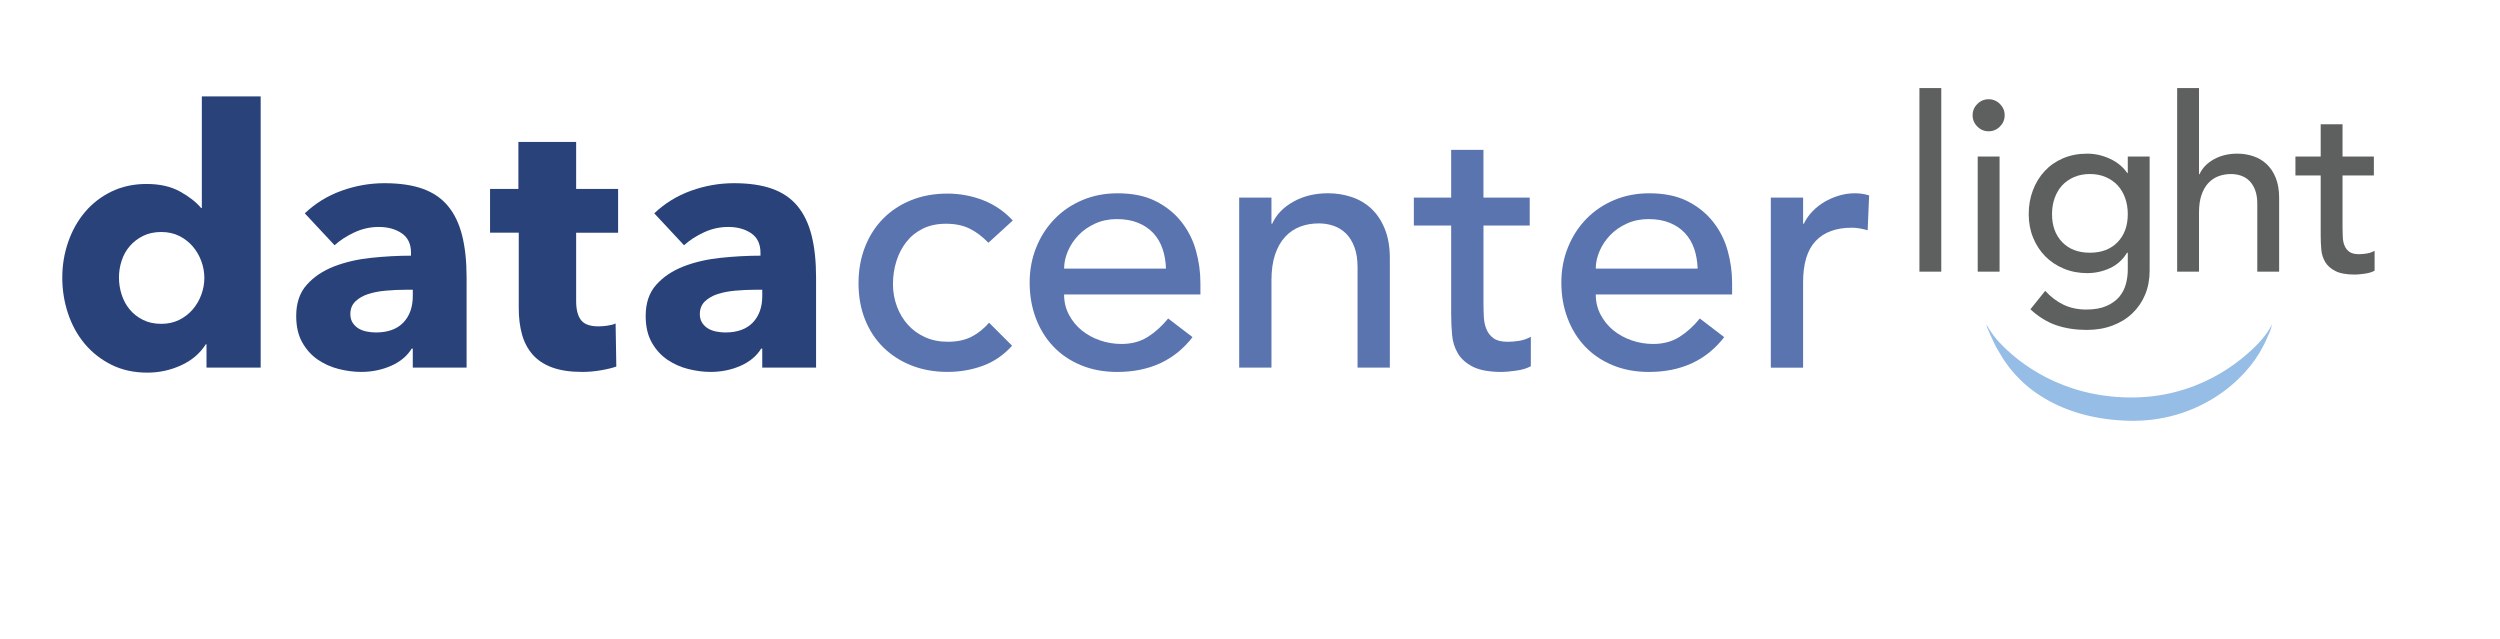
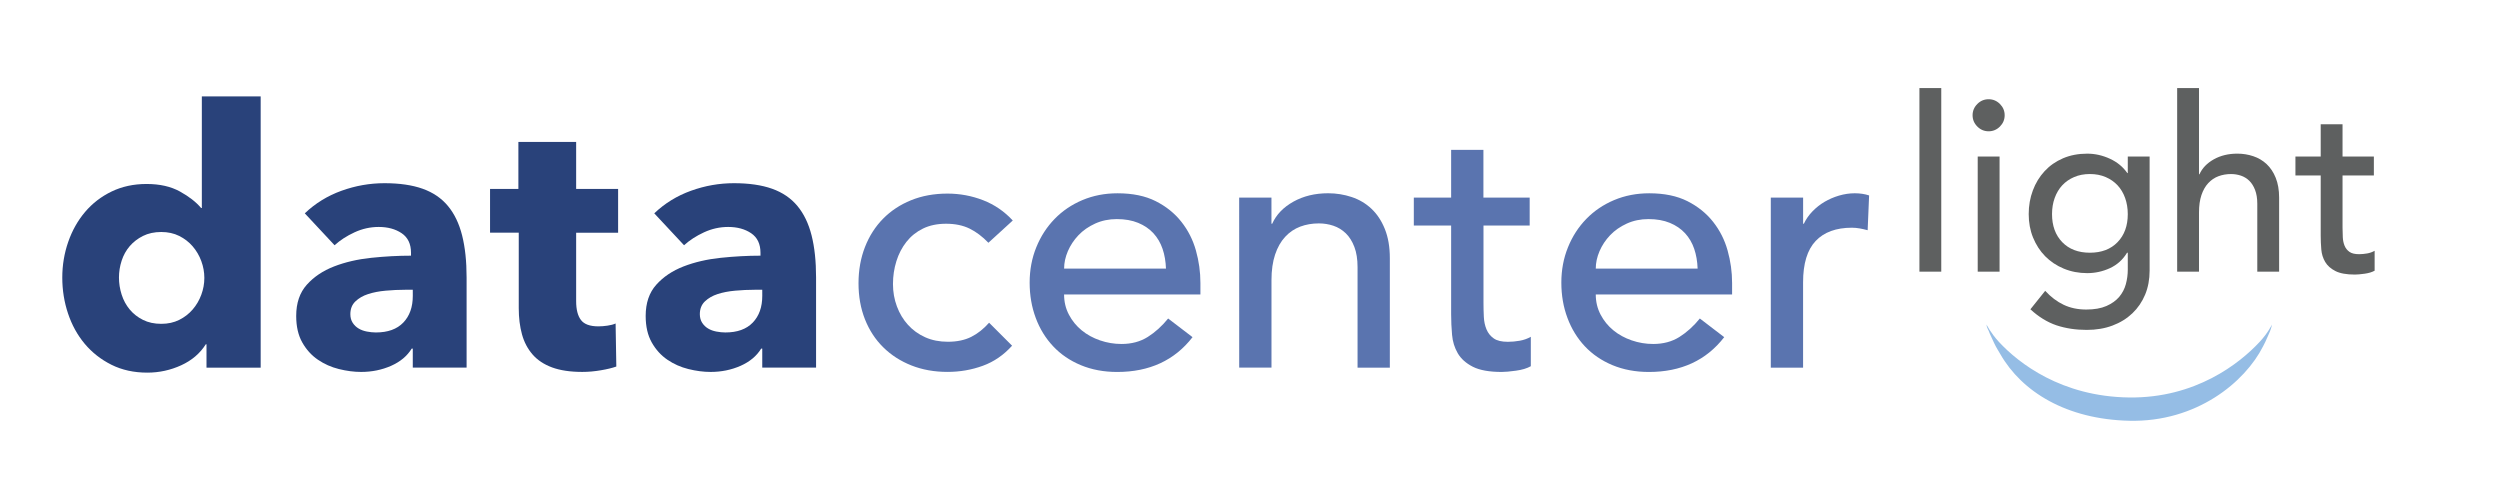
- <svg xmlns="http://www.w3.org/2000/svg" version="1.1" id="Layer_1" x="0px" y="0px" width="156.5px" height="40px" viewBox="0 0 156.5 40" enable-background="new 0 0 156.5 40" xml:space="preserve">
+ <svg xmlns="http://www.w3.org/2000/svg" version="1.1" id="Layer_1" x="0px" y="0px" width="156.5px" height="30.5px" viewBox="0 0 156.5 30.5" enable-background="new 0 0 156.5 30.5" xml:space="preserve">
  <g display="none">
    <g display="inline">
-       <path fill="#231916" d="M32.599,25.896c0-0.429,0.15-0.845,0.453-1.25c0.303-0.408,0.734-0.773,1.296-1.097v-0.092    c-0.294-0.16-0.554-0.388-0.777-0.674c-0.22-0.289-0.332-0.662-0.332-1.119c0-0.354,0.115-0.712,0.345-1.076    c0.227-0.36,0.55-0.683,0.964-0.962v-0.09c-0.386-0.28-0.711-0.654-0.978-1.12c-0.263-0.464-0.397-1.021-0.397-1.67    c0-0.606,0.118-1.149,0.354-1.63c0.236-0.48,0.555-0.889,0.954-1.229c0.398-0.34,0.86-0.598,1.385-0.775    c0.523-0.178,1.081-0.266,1.672-0.266c0.605,0,1.152,0.088,1.64,0.266h4.452v1.662h-2.702c0.222,0.237,0.42,0.528,0.598,0.875    c0.178,0.348,0.267,0.735,0.267,1.165c0,0.59-0.111,1.117-0.332,1.572c-0.222,0.459-0.525,0.846-0.91,1.163    c-0.384,0.318-0.834,0.558-1.351,0.72c-0.517,0.162-1.071,0.246-1.663,0.246c-0.265,0-0.55-0.031-0.854-0.091    c-0.302-0.058-0.601-0.147-0.896-0.267c-0.503,0.326-0.753,0.701-0.753,1.131c0,0.398,0.185,0.686,0.553,0.865    c0.369,0.176,0.901,0.266,1.596,0.266h2.303c1.42,0,2.47,0.203,3.159,0.607c0.687,0.406,1.029,1.076,1.029,2.006    c0,0.518-0.145,1.004-0.431,1.461c-0.29,0.459-0.699,0.861-1.23,1.209c-0.531,0.348-1.174,0.621-1.929,0.82    c-0.751,0.199-1.594,0.299-2.525,0.299c-1.537,0-2.747-0.25-3.633-0.744C33.042,27.586,32.599,26.857,32.599,25.896z     M34.458,25.633c0,0.516,0.285,0.932,0.854,1.25s1.393,0.477,2.47,0.477c0.577,0,1.097-0.055,1.562-0.166    c0.465-0.11,0.864-0.258,1.197-0.442s0.585-0.396,0.764-0.631c0.177-0.234,0.266-0.486,0.266-0.754    c0-0.474-0.196-0.785-0.587-0.941c-0.392-0.153-0.979-0.231-1.762-0.231h-1.905c-0.34,0-0.641-0.012-0.907-0.033    c-0.268-0.021-0.519-0.07-0.754-0.145c-0.444,0.25-0.753,0.51-0.932,0.776C34.549,25.057,34.458,25.334,34.458,25.633z     M37.539,19.095c0.621,0,1.152-0.206,1.597-0.62c0.442-0.414,0.665-0.989,0.665-1.727c0-0.71-0.223-1.279-0.665-1.707    c-0.445-0.428-0.976-0.643-1.597-0.643s-1.152,0.215-1.595,0.643c-0.442,0.428-0.665,0.997-0.665,1.707    c0,0.738,0.223,1.313,0.665,1.727C36.386,18.889,36.918,19.095,37.539,19.095z" />
+       <path fill="#231916" d="M32.599,25.896c0-0.43,0.15-0.846,0.453-1.25c0.303-0.408,0.734-0.773,1.296-1.098v-0.092    c-0.294-0.16-0.554-0.389-0.777-0.674c-0.22-0.289-0.332-0.662-0.332-1.119c0-0.354,0.115-0.712,0.345-1.076    c0.227-0.36,0.55-0.683,0.964-0.962v-0.09c-0.386-0.28-0.711-0.654-0.978-1.12c-0.263-0.464-0.397-1.021-0.397-1.67    c0-0.606,0.118-1.149,0.354-1.63c0.236-0.48,0.555-0.889,0.954-1.229c0.398-0.34,0.86-0.598,1.385-0.775    c0.523-0.178,1.081-0.266,1.672-0.266c0.605,0,1.152,0.088,1.64,0.266h4.452v1.662h-2.702c0.222,0.237,0.42,0.528,0.598,0.875    c0.178,0.348,0.267,0.735,0.267,1.165c0,0.59-0.111,1.117-0.332,1.572c-0.222,0.459-0.525,0.846-0.91,1.163    c-0.384,0.318-0.834,0.558-1.351,0.72c-0.517,0.162-1.071,0.247-1.663,0.247c-0.265,0-0.55-0.032-0.854-0.092    c-0.302-0.058-0.601-0.147-0.896-0.267c-0.503,0.326-0.753,0.7-0.753,1.131c0,0.397,0.185,0.687,0.553,0.864    c0.369,0.177,0.901,0.267,1.596,0.267h2.303c1.42,0,2.47,0.203,3.159,0.606c0.687,0.406,1.029,1.076,1.029,2.007    c0,0.518-0.145,1.004-0.431,1.461c-0.29,0.459-0.699,0.86-1.23,1.209c-0.531,0.348-1.174,0.621-1.929,0.819    c-0.751,0.199-1.594,0.299-2.525,0.299c-1.537,0-2.747-0.25-3.633-0.743C33.042,27.586,32.599,26.857,32.599,25.896z     M34.458,25.633c0,0.516,0.285,0.932,0.854,1.25s1.393,0.477,2.47,0.477c0.577,0,1.097-0.055,1.562-0.166    c0.465-0.109,0.864-0.258,1.197-0.441s0.585-0.396,0.764-0.631c0.177-0.234,0.266-0.486,0.266-0.754    c0-0.475-0.196-0.785-0.587-0.941c-0.392-0.152-0.979-0.23-1.762-0.23h-1.905c-0.34,0-0.641-0.012-0.907-0.033    c-0.268-0.021-0.519-0.07-0.754-0.145c-0.444,0.25-0.753,0.51-0.932,0.775C34.549,25.057,34.458,25.334,34.458,25.633z     M37.539,19.095c0.621,0,1.152-0.206,1.597-0.62c0.442-0.414,0.665-0.989,0.665-1.727c0-0.71-0.223-1.279-0.665-1.707    c-0.445-0.428-0.976-0.643-1.597-0.643s-1.152,0.215-1.595,0.643c-0.442,0.428-0.665,0.997-0.665,1.707    c0,0.738,0.223,1.313,0.665,1.727C36.386,18.889,36.918,19.095,37.539,19.095z" />
    </g>
-     <path display="inline" fill="#231916" d="M15.983,24.24h-1.857l-0.183-1.854h-0.092c-0.551,0.642-1.151,1.154-1.8,1.548   c-0.649,0.387-1.401,0.582-2.258,0.582c-1.329,0-2.3-0.384-2.91-1.156c-0.612-0.771-0.917-1.898-0.917-3.381V14.35L3,14.293   l5.258-2.023l-0.023,1.529v5.882c0,0.994,0.176,1.724,0.528,2.189c0.351,0.467,0.954,0.7,1.811,0.7   c0.581,0,1.111-0.143,1.593-0.426c0.48-0.283,0.998-0.762,1.547-1.433v-7.678h2.269V24.24z" />
+     <path display="inline" fill="#231916" d="M15.983,24.24h-1.857l-0.183-1.854h-0.092c-0.551,0.642-1.151,1.154-1.8,1.548   c-0.649,0.387-1.401,0.582-2.258,0.582c-1.329,0-2.3-0.384-2.91-1.156c-0.612-0.771-0.917-1.897-0.917-3.38V14.35L3,14.293   l5.258-2.023l-0.023,1.529v5.882c0,0.994,0.176,1.724,0.528,2.189c0.351,0.467,0.954,0.7,1.811,0.7   c0.581,0,1.111-0.144,1.593-0.426c0.48-0.283,0.998-0.763,1.547-1.434v-7.678h2.269V24.24z" />
    <path display="inline" fill="#231916" d="M19.742,13.033h1.856l0.184,1.812h0.091c0.565-0.582,1.176-1.075,1.834-1.479   c0.655-0.405,1.42-0.607,2.292-0.607c1.313,0,2.278,0.39,2.888,1.168c0.611,0.778,0.917,1.903,0.917,3.37v6.942h-2.271v-6.646   c0-0.976-0.174-1.7-0.525-2.165c-0.352-0.467-0.955-0.701-1.811-0.701c-0.597,0-1.131,0.151-1.605,0.447   c-0.473,0.299-1.002,0.744-1.582,1.343v7.721h-2.268V13.033z" />
-     <path display="inline" fill="#231916" d="M55.129,18.65c0-0.917,0.162-1.74,0.482-2.465c0.321-0.725,0.748-1.345,1.284-1.856   c0.533-0.511,1.146-0.902,1.834-1.17c0.687-0.267,1.398-0.4,2.13-0.4c0.826,0,1.555,0.13,2.19,0.39   c0.633,0.26,1.172,0.621,1.615,1.086c0.443,0.468,0.779,1.025,1.01,1.676c0.229,0.648,0.344,1.362,0.344,2.142   c0,0.229-0.012,0.447-0.035,0.652c-0.022,0.208-0.049,0.38-0.08,0.516h-8.436c0.077,1.1,0.485,1.96,1.229,2.58   c0.739,0.619,1.675,0.928,2.807,0.928c0.611,0,1.18-0.084,1.708-0.252c0.527-0.166,1.042-0.403,1.546-0.709l0.802,1.443   c-0.578,0.367-1.23,0.676-1.959,0.928c-0.726,0.252-1.525,0.377-2.396,0.377c-0.842,0-1.631-0.131-2.371-0.399   c-0.742-0.267-1.387-0.65-1.938-1.156c-0.551-0.504-0.982-1.119-1.296-1.846C55.286,20.386,55.129,19.566,55.129,18.65z    M63.909,17.665c0-1.01-0.263-1.781-0.779-2.317c-0.521-0.534-1.262-0.8-2.225-0.8c-0.84,0-1.587,0.266-2.245,0.8   c-0.658,0.536-1.062,1.307-1.214,2.317H63.909z" />
-     <path display="inline" fill="#231916" d="M73.475,12.679l0.008,11.793h-2.27v-8.611h-4.256L73.475,12.679z M72.152,10.368   c-0.488,0-0.894-0.146-1.215-0.435c-0.32-0.291-0.48-0.681-0.48-1.17c0-0.489,0.16-0.882,0.48-1.18   c0.321-0.298,0.727-0.446,1.215-0.446s0.896,0.148,1.215,0.446c0.32,0.298,0.482,0.691,0.482,1.18c0,0.489-0.162,0.879-0.482,1.17   C73.049,10.221,72.641,10.368,72.152,10.368z" />
-     <path display="inline" fill="#231916" d="M76.629,18.878c0-0.932,0.168-1.766,0.504-2.497c0.336-0.735,0.795-1.353,1.375-1.859   c0.582-0.503,1.25-0.884,2.008-1.145c0.756-0.26,1.562-0.389,2.416-0.389c0.918,0,1.719,0.156,2.406,0.469   c0.689,0.312,1.262,0.693,1.721,1.135l-1.1,1.443c-0.443-0.367-0.904-0.653-1.379-0.86c-0.471-0.206-0.984-0.309-1.535-0.309   c-0.594,0-1.143,0.095-1.65,0.287c-0.502,0.19-0.936,0.462-1.293,0.813c-0.358,0.352-0.639,0.776-0.838,1.272   c-0.197,0.495-0.297,1.042-0.297,1.638c0,0.595,0.096,1.144,0.287,1.64c0.189,0.496,0.465,0.92,0.824,1.273   c0.359,0.35,0.785,0.623,1.273,0.812c0.487,0.188,1.028,0.284,1.627,0.284c0.686,0,1.307-0.129,1.856-0.387   c0.549-0.263,1.043-0.574,1.488-0.94l0.965,1.467c-0.644,0.551-1.347,0.975-2.111,1.272c-0.764,0.298-1.559,0.445-2.383,0.445   c-0.871,0-1.687-0.129-2.44-0.39c-0.756-0.26-1.41-0.643-1.961-1.146c-0.55-0.506-0.98-1.121-1.293-1.847   C76.785,20.641,76.629,19.811,76.629,18.878z" />
-     <path display="inline" fill="#231916" d="M87.4,8.285l4.752-2.356v6.601l-0.139,2.521c0.565-0.58,1.178-1.07,1.836-1.467   c0.655-0.396,1.42-0.595,2.293-0.595c1.312,0,2.274,0.389,2.885,1.168c0.611,0.78,0.918,1.903,0.918,3.371v6.945h-2.271v-6.648   c0-0.978-0.176-1.7-0.526-2.165c-0.353-0.466-0.953-0.7-1.812-0.7c-0.596,0-1.131,0.149-1.604,0.448   c-0.475,0.298-1.002,0.745-1.582,1.342v7.726h-2.27L89.836,8.189L87.4,8.285z" />
+     <path display="inline" fill="#231916" d="M55.129,18.65c0-0.917,0.162-1.74,0.482-2.465c0.321-0.725,0.748-1.345,1.284-1.856   c0.533-0.511,1.146-0.902,1.834-1.17c0.687-0.267,1.398-0.4,2.13-0.4c0.826,0,1.555,0.13,2.19,0.39   c0.633,0.26,1.172,0.621,1.615,1.086c0.443,0.468,0.779,1.025,1.01,1.676c0.229,0.648,0.344,1.362,0.344,2.142   c0,0.229-0.012,0.447-0.035,0.652c-0.022,0.208-0.049,0.38-0.08,0.516h-8.436c0.077,1.1,0.485,1.96,1.229,2.58   c0.739,0.619,1.675,0.928,2.807,0.928c0.611,0,1.18-0.084,1.708-0.252c0.527-0.166,1.042-0.402,1.546-0.709l0.802,1.443   c-0.578,0.367-1.23,0.676-1.959,0.928c-0.726,0.252-1.525,0.377-2.396,0.377c-0.842,0-1.631-0.131-2.371-0.398   c-0.742-0.268-1.387-0.65-1.938-1.156c-0.551-0.504-0.982-1.119-1.296-1.846C55.286,20.386,55.129,19.566,55.129,18.65z    M63.909,17.665c0-1.01-0.263-1.781-0.779-2.317c-0.521-0.534-1.262-0.8-2.225-0.8c-0.84,0-1.587,0.266-2.245,0.8   c-0.658,0.536-1.062,1.307-1.214,2.317H63.909z" />
+     <path display="inline" fill="#231916" d="M73.475,12.679l0.008,11.793h-2.27v-8.612h-4.256L73.475,12.679z M72.152,10.368   c-0.488,0-0.894-0.146-1.215-0.435c-0.32-0.291-0.48-0.681-0.48-1.17c0-0.489,0.16-0.882,0.48-1.18   c0.321-0.298,0.727-0.446,1.215-0.446c0.488,0,0.896,0.148,1.215,0.446c0.32,0.298,0.482,0.691,0.482,1.18   c0,0.489-0.162,0.879-0.482,1.17C73.049,10.221,72.641,10.368,72.152,10.368z" />
+     <path display="inline" fill="#231916" d="M76.629,18.878c0-0.932,0.168-1.766,0.504-2.497c0.336-0.735,0.795-1.353,1.375-1.859   c0.582-0.503,1.25-0.884,2.008-1.145c0.756-0.26,1.562-0.389,2.416-0.389c0.918,0,1.719,0.156,2.406,0.469   c0.689,0.312,1.262,0.693,1.721,1.135l-1.1,1.443c-0.443-0.367-0.904-0.653-1.379-0.86c-0.471-0.206-0.984-0.309-1.535-0.309   c-0.594,0-1.143,0.095-1.65,0.287c-0.502,0.19-0.936,0.462-1.293,0.813c-0.357,0.352-0.639,0.776-0.838,1.272   c-0.197,0.495-0.297,1.042-0.297,1.638c0,0.595,0.096,1.144,0.287,1.64c0.189,0.496,0.465,0.92,0.824,1.273   c0.359,0.35,0.785,0.623,1.273,0.812c0.486,0.188,1.027,0.283,1.627,0.283c0.686,0,1.307-0.129,1.855-0.387   c0.549-0.264,1.043-0.574,1.488-0.939l0.965,1.467c-0.645,0.551-1.348,0.975-2.111,1.271c-0.764,0.298-1.559,0.445-2.383,0.445   c-0.871,0-1.688-0.129-2.439-0.391c-0.756-0.26-1.41-0.643-1.961-1.146c-0.55-0.506-0.98-1.121-1.293-1.847   C76.785,20.641,76.629,19.811,76.629,18.878z" />
+     <path display="inline" fill="#231916" d="M87.4,8.285l4.752-2.356v6.601l-0.139,2.521c0.564-0.58,1.178-1.07,1.836-1.467   c0.654-0.396,1.42-0.595,2.293-0.595c1.312,0,2.273,0.389,2.885,1.168c0.611,0.78,0.918,1.903,0.918,3.371v6.945h-2.271v-6.647   c0-0.978-0.176-1.7-0.525-2.165c-0.354-0.466-0.953-0.7-1.812-0.7c-0.596,0-1.131,0.149-1.604,0.448   c-0.476,0.298-1.002,0.745-1.582,1.342v7.727H89.88L89.836,8.189L87.4,8.285z" />
    <g display="inline">
      <polygon fill="#010000" points="100.371,3.218 99.607,4.815 109.109,4.855 109.873,3.228   " />
      <polygon fill="#010000" points="99.619,6.703 98.83,8.378 108.346,8.397 109.109,6.74   " />
      <polygon fill="#010000" points="101.475,10.278 105.832,1 107.512,1.024 103.203,10.281   " />
    </g>
    <g display="inline">
-       <path fill="#231916" d="M49.446,20.596c0,0.754,0.188,1.297,0.566,1.631c0.376,0.33,0.866,0.498,1.472,0.498    c0.295,0,0.599-0.037,0.909-0.111s0.658-0.193,1.042-0.355l0.532,1.643c-0.252,0.086-0.492,0.166-0.721,0.242    c-0.231,0.074-0.461,0.135-0.698,0.187c-0.237,0.055-0.483,0.098-0.741,0.135c-0.26,0.035-0.543,0.058-0.853,0.058    c-1.212,0-2.131-0.349-2.76-1.043c-0.627-0.693-0.941-1.697-0.941-3.014V5.711h-3.544l5.737-4.043" />
+       <path fill="#231916" d="M49.446,20.596c0,0.754,0.188,1.297,0.566,1.631c0.376,0.33,0.866,0.498,1.472,0.498    c0.295,0,0.599-0.037,0.909-0.11c0.31-0.074,0.658-0.193,1.042-0.355l0.532,1.644c-0.252,0.086-0.492,0.166-0.721,0.242    c-0.231,0.073-0.461,0.135-0.698,0.187c-0.237,0.055-0.483,0.099-0.741,0.135c-0.26,0.035-0.543,0.058-0.853,0.058    c-1.212,0-2.131-0.349-2.76-1.043c-0.627-0.692-0.941-1.696-0.941-3.014V5.711h-3.544l5.737-4.043" />
    </g>
  </g>
-   <path fill="#29427A" d="M12.927,23.013v-1.46h-0.045c-0.359,0.569-0.873,1.007-1.539,1.313s-1.374,0.461-2.122,0.461  c-0.839,0-1.587-0.165-2.246-0.494c-0.659-0.329-1.216-0.768-1.673-1.313c-0.457-0.547-0.805-1.18-1.044-1.898  c-0.24-0.718-0.359-1.467-0.359-2.245s0.124-1.523,0.371-2.234s0.599-1.337,1.055-1.875c0.457-0.539,1.011-0.966,1.662-1.28  c0.651-0.314,1.381-0.472,2.189-0.472c0.823,0,1.52,0.157,2.089,0.472c0.568,0.314,1.011,0.659,1.325,1.033h0.045V6.035h3.683  v16.978H12.927z M12.792,17.398c0-0.359-0.064-0.711-0.191-1.056c-0.128-0.345-0.307-0.651-0.54-0.921  c-0.232-0.27-0.513-0.486-0.842-0.651c-0.329-0.164-0.704-0.247-1.123-0.247c-0.434,0-0.816,0.083-1.145,0.247  c-0.33,0.165-0.606,0.379-0.831,0.64c-0.225,0.263-0.393,0.565-0.505,0.91s-0.168,0.696-0.168,1.056  c0,0.358,0.056,0.715,0.168,1.066s0.281,0.663,0.505,0.932c0.225,0.27,0.501,0.487,0.831,0.651c0.329,0.165,0.711,0.247,1.145,0.247  c0.419,0,0.793-0.082,1.123-0.247c0.33-0.164,0.61-0.382,0.842-0.651c0.232-0.269,0.412-0.575,0.54-0.921  C12.728,18.109,12.792,17.758,12.792,17.398z" />
-   <path fill="#29427A" d="M19.08,13.355c0.659-0.628,1.426-1.1,2.302-1.415s1.771-0.472,2.684-0.472c0.944,0,1.741,0.116,2.392,0.348  c0.651,0.232,1.179,0.591,1.583,1.078c0.404,0.486,0.7,1.101,0.887,1.842c0.187,0.74,0.281,1.62,0.281,2.639v5.637H25.84v-1.19  h-0.067c-0.285,0.464-0.715,0.823-1.291,1.078c-0.577,0.254-1.202,0.382-1.875,0.382c-0.449,0-0.913-0.061-1.393-0.18  c-0.479-0.12-0.917-0.314-1.313-0.584c-0.397-0.27-0.723-0.629-0.977-1.078c-0.255-0.449-0.382-1.003-0.382-1.662  c0-0.809,0.221-1.459,0.663-1.953s1.011-0.876,1.707-1.146c0.696-0.27,1.471-0.449,2.324-0.539s1.685-0.135,2.493-0.135v-0.18  c0-0.554-0.195-0.962-0.584-1.225c-0.389-0.262-0.868-0.393-1.437-0.393c-0.524,0-1.03,0.112-1.516,0.337  c-0.487,0.225-0.902,0.494-1.247,0.809L19.08,13.355z M25.84,18.139h-0.472c-0.404,0-0.812,0.02-1.224,0.057  c-0.412,0.037-0.779,0.108-1.101,0.213c-0.322,0.105-0.588,0.259-0.797,0.461c-0.21,0.202-0.314,0.468-0.314,0.797  c0,0.21,0.049,0.39,0.146,0.539c0.097,0.15,0.221,0.27,0.371,0.359c0.149,0.09,0.322,0.153,0.517,0.191  c0.194,0.037,0.382,0.056,0.562,0.056c0.749,0,1.321-0.205,1.718-0.617c0.396-0.412,0.595-0.97,0.595-1.673V18.139z" />
-   <path fill="#29427A" d="M36.067,14.568v4.283c0,0.526,0.101,0.921,0.303,1.184c0.202,0.264,0.565,0.395,1.089,0.395  c0.18,0,0.371-0.015,0.573-0.045c0.202-0.029,0.371-0.074,0.505-0.135l0.045,2.695c-0.255,0.09-0.577,0.169-0.966,0.235  c-0.389,0.067-0.779,0.102-1.168,0.102c-0.749,0-1.377-0.094-1.886-0.281c-0.509-0.188-0.917-0.458-1.224-0.811  c-0.307-0.354-0.528-0.773-0.662-1.261c-0.135-0.488-0.202-1.032-0.202-1.633v-4.729h-1.797v-2.74h1.774V8.887h3.616v2.942h2.627  v2.74H36.067z" />
-   <path fill="#29427A" d="M40.957,13.355c0.659-0.628,1.426-1.1,2.302-1.415s1.771-0.472,2.684-0.472c0.943,0,1.741,0.116,2.392,0.348  c0.651,0.232,1.179,0.591,1.583,1.078c0.404,0.486,0.7,1.101,0.887,1.842c0.188,0.74,0.281,1.62,0.281,2.639v5.637h-3.369v-1.19  h-0.067c-0.285,0.464-0.715,0.823-1.291,1.078c-0.577,0.254-1.202,0.382-1.875,0.382c-0.449,0-0.913-0.061-1.392-0.18  c-0.479-0.12-0.917-0.314-1.314-0.584c-0.397-0.27-0.723-0.629-0.977-1.078s-0.382-1.003-0.382-1.662  c0-0.809,0.221-1.459,0.663-1.953s1.011-0.876,1.707-1.146s1.471-0.449,2.324-0.539s1.685-0.135,2.493-0.135v-0.18  c0-0.554-0.195-0.962-0.584-1.225c-0.389-0.262-0.868-0.393-1.437-0.393c-0.524,0-1.03,0.112-1.516,0.337s-0.902,0.494-1.247,0.809  L40.957,13.355z M47.717,18.139h-0.471c-0.404,0-0.812,0.02-1.224,0.057c-0.412,0.037-0.779,0.108-1.101,0.213  c-0.322,0.105-0.587,0.259-0.797,0.461c-0.209,0.202-0.314,0.468-0.314,0.797c0,0.21,0.049,0.39,0.146,0.539  c0.097,0.15,0.22,0.27,0.37,0.359c0.149,0.09,0.322,0.153,0.517,0.191c0.194,0.037,0.382,0.056,0.562,0.056  c0.749,0,1.321-0.205,1.718-0.617c0.396-0.412,0.595-0.97,0.595-1.673V18.139z" />
-   <path fill="#5A74AF" d="M61.874,15.197c-0.375-0.389-0.768-0.685-1.179-0.887c-0.412-0.202-0.902-0.304-1.471-0.304  c-0.554,0-1.037,0.102-1.449,0.304c-0.412,0.202-0.756,0.479-1.033,0.831s-0.487,0.756-0.629,1.212  c-0.142,0.457-0.213,0.933-0.213,1.427s0.082,0.962,0.247,1.403c0.165,0.441,0.396,0.827,0.696,1.156  c0.3,0.33,0.659,0.588,1.078,0.775c0.419,0.188,0.891,0.28,1.415,0.28c0.568,0,1.055-0.101,1.459-0.303s0.778-0.498,1.123-0.888  l1.438,1.438c-0.524,0.584-1.134,1.003-1.831,1.258c-0.696,0.254-1.434,0.382-2.212,0.382c-0.823,0-1.576-0.135-2.257-0.404  s-1.269-0.647-1.763-1.135c-0.494-0.485-0.876-1.07-1.146-1.751c-0.27-0.682-0.404-1.434-0.404-2.258  c0-0.822,0.135-1.579,0.404-2.268s0.647-1.28,1.134-1.774c0.486-0.494,1.07-0.879,1.751-1.156s1.441-0.416,2.279-0.416  c0.779,0,1.523,0.139,2.235,0.416c0.711,0.277,1.329,0.7,1.853,1.269L61.874,15.197z" />
-   <path fill="#5A74AF" d="M66.612,18.432c0,0.464,0.101,0.887,0.304,1.269c0.201,0.382,0.467,0.707,0.797,0.977  c0.329,0.27,0.711,0.479,1.145,0.629c0.435,0.15,0.884,0.225,1.348,0.225c0.629,0,1.176-0.146,1.64-0.438  c0.464-0.292,0.891-0.678,1.28-1.157l1.527,1.168c-1.123,1.452-2.695,2.179-4.717,2.179c-0.838,0-1.598-0.143-2.279-0.427  s-1.258-0.678-1.729-1.179c-0.473-0.502-0.836-1.093-1.09-1.774s-0.382-1.418-0.382-2.212s0.139-1.531,0.416-2.213  c0.276-0.681,0.658-1.271,1.146-1.773c0.486-0.501,1.066-0.895,1.74-1.18c0.674-0.284,1.406-0.426,2.201-0.426  c0.942,0,1.74,0.165,2.391,0.494c0.652,0.33,1.187,0.76,1.605,1.292c0.42,0.531,0.723,1.13,0.91,1.796  c0.188,0.667,0.281,1.345,0.281,2.033v0.719H66.612z M72.99,16.814c-0.016-0.449-0.086-0.861-0.213-1.235  c-0.128-0.374-0.318-0.7-0.573-0.978c-0.255-0.276-0.573-0.493-0.954-0.65c-0.383-0.157-0.828-0.236-1.337-0.236  c-0.493,0-0.946,0.094-1.358,0.281s-0.76,0.43-1.044,0.729s-0.505,0.633-0.663,0.999c-0.156,0.367-0.235,0.73-0.235,1.09H72.99z" />
-   <path fill="#5A74AF" d="M77.572,12.368h2.021v1.639h0.046c0.254-0.568,0.695-1.029,1.324-1.381s1.355-0.528,2.178-0.528  c0.51,0,1,0.079,1.472,0.236s0.883,0.4,1.235,0.73c0.352,0.329,0.633,0.752,0.842,1.269c0.209,0.516,0.314,1.126,0.314,1.83v6.85  h-2.021v-6.288c0-0.494-0.066-0.917-0.201-1.269c-0.135-0.353-0.314-0.637-0.539-0.854c-0.225-0.216-0.483-0.373-0.775-0.471  s-0.596-0.146-0.91-0.146c-0.418,0-0.808,0.067-1.167,0.202s-0.674,0.349-0.943,0.641c-0.27,0.291-0.479,0.662-0.629,1.111  s-0.225,0.98-0.225,1.595v5.479h-2.021V12.368z" />
-   <path fill="#5A74AF" d="M95.762,14.119h-2.896v4.829c0,0.299,0.008,0.595,0.022,0.887s0.071,0.554,0.169,0.786  c0.097,0.232,0.246,0.419,0.449,0.561c0.201,0.144,0.497,0.214,0.887,0.214c0.239,0,0.486-0.022,0.741-0.067  s0.486-0.127,0.696-0.247v1.842c-0.24,0.135-0.551,0.229-0.932,0.28c-0.383,0.053-0.678,0.079-0.888,0.079  c-0.778,0-1.382-0.109-1.808-0.325c-0.427-0.218-0.741-0.498-0.943-0.843s-0.322-0.73-0.359-1.156  c-0.037-0.427-0.057-0.857-0.057-1.292v-5.547h-2.336v-1.751h2.336V9.381h2.021v2.987h2.896V14.119z" />
-   <path fill="#5A74AF" d="M99.895,18.432c0,0.464,0.102,0.887,0.304,1.269s0.467,0.707,0.797,0.977  c0.329,0.27,0.711,0.479,1.146,0.629c0.434,0.15,0.883,0.225,1.348,0.225c0.628,0,1.175-0.146,1.639-0.438  c0.464-0.292,0.891-0.678,1.28-1.157l1.527,1.168c-1.123,1.452-2.695,2.179-4.716,2.179c-0.839,0-1.599-0.143-2.28-0.427  c-0.681-0.284-1.257-0.678-1.729-1.179c-0.471-0.502-0.834-1.093-1.088-1.774c-0.256-0.682-0.383-1.418-0.383-2.212  s0.139-1.531,0.416-2.213c0.276-0.681,0.658-1.271,1.145-1.773c0.487-0.501,1.067-0.895,1.741-1.18  c0.674-0.284,1.407-0.426,2.201-0.426c0.942,0,1.74,0.165,2.392,0.494c0.65,0.33,1.186,0.76,1.605,1.292  c0.419,0.531,0.723,1.13,0.909,1.796c0.188,0.667,0.281,1.345,0.281,2.033v0.719H99.895z M106.272,16.814  c-0.016-0.449-0.086-0.861-0.213-1.235c-0.128-0.374-0.318-0.7-0.573-0.978c-0.255-0.276-0.572-0.493-0.954-0.65  s-0.828-0.236-1.337-0.236c-0.493,0-0.946,0.094-1.358,0.281c-0.411,0.188-0.76,0.43-1.044,0.729  c-0.285,0.3-0.506,0.633-0.663,0.999c-0.157,0.367-0.235,0.73-0.235,1.09H106.272z" />
-   <path fill="#5A74AF" d="M110.854,12.368h2.021v1.639h0.045c0.135-0.284,0.314-0.542,0.539-0.774  c0.225-0.232,0.475-0.431,0.752-0.595s0.58-0.295,0.909-0.393c0.33-0.097,0.659-0.146,0.988-0.146c0.33,0,0.629,0.045,0.899,0.135  l-0.091,2.178c-0.165-0.045-0.329-0.082-0.494-0.112c-0.165-0.029-0.329-0.045-0.493-0.045c-0.988,0-1.745,0.277-2.269,0.831  c-0.524,0.554-0.786,1.415-0.786,2.583v5.345h-2.021V12.368z" />
-   <path fill="#5E6060" d="M120.156,5.513h1.368v11.493h-1.368V5.513z" />
-   <path fill="#5E6060" d="M123.485,7.215c0-0.274,0.099-0.509,0.297-0.707c0.197-0.198,0.433-0.296,0.707-0.296  c0.273,0,0.509,0.099,0.707,0.296c0.197,0.198,0.296,0.433,0.296,0.707c0,0.273-0.099,0.509-0.296,0.707  c-0.198,0.198-0.434,0.297-0.707,0.297c-0.274,0-0.51-0.099-0.707-0.297C123.584,7.725,123.485,7.489,123.485,7.215z M123.805,9.799  h1.368v7.207h-1.368V9.799z" />
-   <path fill="#5E6060" d="M134.567,16.944c0,0.548-0.094,1.047-0.281,1.498c-0.188,0.45-0.453,0.841-0.798,1.17  s-0.76,0.586-1.246,0.768c-0.487,0.183-1.024,0.273-1.611,0.273c-0.689,0-1.32-0.096-1.894-0.288  c-0.572-0.193-1.117-0.527-1.634-1.003l0.927-1.156c0.355,0.386,0.74,0.677,1.156,0.874c0.415,0.198,0.887,0.297,1.413,0.297  c0.507,0,0.928-0.074,1.262-0.221c0.335-0.146,0.601-0.337,0.799-0.569c0.197-0.234,0.337-0.5,0.418-0.799s0.121-0.601,0.121-0.904  v-1.064h-0.045c-0.264,0.436-0.621,0.758-1.072,0.966s-0.925,0.312-1.421,0.312c-0.527,0-1.017-0.094-1.468-0.281  s-0.838-0.446-1.163-0.775c-0.324-0.329-0.577-0.72-0.76-1.171c-0.183-0.45-0.273-0.939-0.273-1.467  c0-0.527,0.086-1.021,0.259-1.482c0.172-0.461,0.418-0.864,0.737-1.208c0.319-0.345,0.704-0.613,1.155-0.806  c0.45-0.192,0.955-0.289,1.513-0.289c0.486,0,0.96,0.106,1.421,0.319s0.823,0.512,1.087,0.896h0.03V9.799h1.368V16.944z   M130.828,10.894c-0.365,0-0.694,0.063-0.988,0.19c-0.294,0.126-0.542,0.299-0.745,0.517c-0.202,0.218-0.359,0.481-0.471,0.791  c-0.112,0.309-0.167,0.646-0.167,1.011c0,0.729,0.213,1.315,0.638,1.756c0.426,0.44,1.004,0.661,1.733,0.661  s1.307-0.221,1.733-0.661c0.426-0.44,0.638-1.026,0.638-1.756c0-0.365-0.056-0.702-0.167-1.011s-0.269-0.572-0.471-0.791  c-0.203-0.218-0.451-0.39-0.745-0.517C131.522,10.958,131.193,10.894,130.828,10.894z" />
-   <path fill="#5E6060" d="M136.29,5.513h1.368v5.397h0.03c0.172-0.385,0.471-0.697,0.896-0.935s0.917-0.357,1.475-0.357  c0.345,0,0.677,0.053,0.996,0.16s0.598,0.271,0.836,0.494c0.238,0.223,0.429,0.509,0.57,0.859s0.213,0.763,0.213,1.239v4.637h-1.368  v-4.257c0-0.334-0.046-0.62-0.137-0.858c-0.092-0.238-0.213-0.431-0.365-0.578c-0.152-0.147-0.327-0.253-0.524-0.32  c-0.198-0.065-0.403-0.099-0.616-0.099c-0.283,0-0.547,0.046-0.79,0.137c-0.243,0.091-0.456,0.236-0.639,0.434  s-0.324,0.448-0.426,0.752c-0.101,0.304-0.151,0.664-0.151,1.079v3.71h-1.368V5.513z" />
-   <path fill="#5E6060" d="M148.604,10.985h-1.961v3.269c0,0.203,0.005,0.402,0.015,0.601c0.01,0.197,0.048,0.375,0.114,0.532  c0.065,0.157,0.167,0.283,0.304,0.38s0.337,0.145,0.601,0.145c0.162,0,0.329-0.016,0.502-0.046c0.172-0.03,0.329-0.086,0.471-0.167  v1.246c-0.162,0.092-0.372,0.154-0.631,0.19c-0.258,0.035-0.458,0.053-0.6,0.053c-0.527,0-0.936-0.073-1.224-0.221  c-0.289-0.146-0.502-0.336-0.639-0.569s-0.219-0.494-0.244-0.783c-0.024-0.289-0.037-0.58-0.037-0.874v-3.755h-1.581V9.799h1.581  V7.778h1.368v2.021h1.961V10.985z" />
-   <path fill="#95BDE5" d="M142.227,20.314c-0.039,0.215-0.129,0.432-0.129,0.432c-0.024,0.059-0.107,0.25-0.125,0.288  c-0.064,0.138-0.097,0.224-0.17,0.38c-0.084,0.178,0,0-0.136,0.268c-1.126,2.234-4.158,4.755-8.376,4.658  c-3.922-0.09-6.719-1.806-8.072-4.173c-0.103-0.18-0.262-0.42-0.383-0.684c-0.034-0.074-0.242-0.511-0.265-0.575  c-0.116-0.333-0.2-0.368-0.216-0.594c0,0,0.259,0.528,0.779,1.091c1.227,1.325,3.915,3.426,8.156,3.477  c4.143,0.049,6.907-2.123,8.163-3.477C141.972,20.849,142.227,20.314,142.227,20.314z" />
+   <path fill="#29427A" d="M12.927,23.014v-1.461h-0.045c-0.359,0.569-0.873,1.008-1.539,1.313s-1.374,0.461-2.122,0.461  c-0.839,0-1.587-0.165-2.246-0.494c-0.659-0.329-1.216-0.769-1.673-1.313c-0.457-0.547-0.805-1.18-1.044-1.897  c-0.24-0.718-0.359-1.467-0.359-2.245c0-0.778,0.124-1.523,0.371-2.234s0.599-1.337,1.055-1.875c0.457-0.539,1.011-0.966,1.662-1.28  c0.651-0.314,1.381-0.472,2.189-0.472c0.823,0,1.52,0.157,2.089,0.472c0.568,0.314,1.011,0.659,1.325,1.033h0.045V6.035h3.683  v16.979H12.927z M12.792,17.398c0-0.359-0.064-0.711-0.191-1.056c-0.128-0.345-0.307-0.651-0.54-0.921  c-0.232-0.27-0.513-0.486-0.842-0.651c-0.329-0.164-0.704-0.247-1.123-0.247c-0.434,0-0.816,0.083-1.145,0.247  c-0.33,0.165-0.606,0.379-0.831,0.64c-0.225,0.263-0.393,0.565-0.505,0.91c-0.112,0.345-0.168,0.696-0.168,1.056  c0,0.358,0.056,0.715,0.168,1.066c0.112,0.351,0.281,0.663,0.505,0.932c0.225,0.27,0.501,0.487,0.831,0.651  c0.329,0.165,0.711,0.247,1.145,0.247c0.419,0,0.793-0.082,1.123-0.247c0.33-0.164,0.61-0.382,0.842-0.651s0.412-0.575,0.54-0.921  C12.728,18.109,12.792,17.758,12.792,17.398z" />
+   <path fill="#29427A" d="M19.08,13.355c0.659-0.628,1.426-1.1,2.302-1.415s1.771-0.472,2.684-0.472c0.944,0,1.741,0.116,2.392,0.348  s1.179,0.591,1.583,1.078c0.404,0.486,0.7,1.101,0.887,1.842c0.187,0.74,0.281,1.62,0.281,2.639v5.637H25.84v-1.189h-0.067  c-0.285,0.464-0.715,0.822-1.291,1.078c-0.577,0.254-1.202,0.382-1.875,0.382c-0.449,0-0.913-0.062-1.393-0.181  c-0.479-0.119-0.917-0.313-1.313-0.584c-0.397-0.27-0.723-0.629-0.977-1.078c-0.255-0.448-0.382-1.002-0.382-1.662  c0-0.809,0.221-1.459,0.663-1.953c0.442-0.494,1.011-0.876,1.707-1.146c0.696-0.27,1.471-0.449,2.324-0.539  c0.853-0.09,1.685-0.135,2.493-0.135v-0.18c0-0.554-0.195-0.962-0.584-1.225c-0.389-0.262-0.868-0.393-1.437-0.393  c-0.524,0-1.03,0.112-1.516,0.337c-0.487,0.225-0.902,0.494-1.247,0.809L19.08,13.355z M25.84,18.139h-0.472  c-0.404,0-0.812,0.02-1.224,0.057c-0.412,0.037-0.779,0.108-1.101,0.213c-0.322,0.105-0.588,0.259-0.797,0.461  c-0.21,0.202-0.314,0.468-0.314,0.797c0,0.21,0.049,0.39,0.146,0.539c0.097,0.15,0.221,0.27,0.371,0.358  c0.149,0.091,0.322,0.153,0.517,0.191c0.194,0.037,0.382,0.057,0.562,0.057c0.749,0,1.321-0.205,1.718-0.618  c0.396-0.412,0.595-0.97,0.595-1.673L25.84,18.139L25.84,18.139z" />
+   <path fill="#29427A" d="M36.067,14.568v4.283c0,0.526,0.101,0.921,0.303,1.184c0.202,0.264,0.565,0.395,1.089,0.395  c0.18,0,0.371-0.015,0.573-0.045c0.202-0.029,0.371-0.074,0.505-0.135l0.045,2.695c-0.255,0.09-0.577,0.169-0.966,0.234  c-0.389,0.067-0.779,0.103-1.168,0.103c-0.749,0-1.377-0.095-1.886-0.281c-0.509-0.188-0.917-0.458-1.224-0.812  s-0.528-0.772-0.662-1.26c-0.135-0.489-0.202-1.033-0.202-1.634v-4.729h-1.797v-2.74h1.774v-2.94h3.616v2.942h2.627v2.74  L36.067,14.568L36.067,14.568z" />
+   <path fill="#29427A" d="M40.957,13.355c0.659-0.628,1.426-1.1,2.302-1.415s1.771-0.472,2.684-0.472c0.943,0,1.741,0.116,2.392,0.348  s1.179,0.591,1.583,1.078c0.404,0.486,0.7,1.101,0.887,1.842c0.188,0.74,0.281,1.62,0.281,2.639v5.637h-3.369v-1.189H47.65  c-0.285,0.464-0.715,0.822-1.291,1.078c-0.577,0.254-1.202,0.382-1.875,0.382c-0.449,0-0.913-0.062-1.392-0.181  s-0.917-0.313-1.314-0.584c-0.397-0.27-0.723-0.629-0.977-1.078c-0.254-0.448-0.382-1.002-0.382-1.662  c0-0.809,0.221-1.459,0.663-1.953c0.442-0.494,1.011-0.876,1.707-1.146c0.696-0.27,1.471-0.449,2.324-0.539  c0.853-0.09,1.685-0.135,2.493-0.135v-0.18c0-0.554-0.195-0.962-0.584-1.225c-0.389-0.262-0.868-0.393-1.437-0.393  c-0.524,0-1.03,0.112-1.516,0.337c-0.486,0.225-0.902,0.494-1.247,0.809L40.957,13.355z M47.717,18.139h-0.471  c-0.404,0-0.812,0.02-1.224,0.057c-0.412,0.037-0.779,0.108-1.101,0.213c-0.322,0.105-0.587,0.259-0.797,0.461  c-0.209,0.202-0.314,0.468-0.314,0.797c0,0.21,0.049,0.39,0.146,0.539c0.097,0.15,0.22,0.27,0.37,0.358  c0.149,0.091,0.322,0.153,0.517,0.191c0.194,0.037,0.382,0.057,0.562,0.057c0.749,0,1.321-0.205,1.718-0.618  c0.396-0.412,0.595-0.97,0.595-1.673L47.717,18.139L47.717,18.139z" />
+   <path fill="#5A74AF" d="M61.874,15.197c-0.375-0.389-0.768-0.685-1.179-0.887c-0.412-0.202-0.902-0.304-1.471-0.304  c-0.554,0-1.037,0.102-1.449,0.304s-0.756,0.479-1.033,0.831c-0.277,0.352-0.487,0.756-0.629,1.212  C55.971,16.81,55.9,17.286,55.9,17.78c0,0.494,0.082,0.962,0.247,1.403s0.396,0.827,0.696,1.156c0.3,0.33,0.659,0.588,1.078,0.775  s0.891,0.28,1.415,0.28c0.568,0,1.055-0.102,1.459-0.304c0.404-0.202,0.778-0.498,1.123-0.888l1.438,1.438  c-0.524,0.584-1.134,1.004-1.831,1.258c-0.696,0.254-1.434,0.383-2.212,0.383c-0.823,0-1.576-0.135-2.257-0.404  c-0.681-0.27-1.269-0.646-1.763-1.135c-0.494-0.485-0.876-1.07-1.146-1.751c-0.27-0.682-0.404-1.434-0.404-2.258  c0-0.822,0.135-1.579,0.404-2.268s0.647-1.28,1.134-1.774c0.486-0.494,1.07-0.879,1.751-1.156c0.681-0.277,1.441-0.416,2.279-0.416  c0.779,0,1.523,0.139,2.235,0.416c0.711,0.277,1.329,0.7,1.853,1.269L61.874,15.197z" />
+   <path fill="#5A74AF" d="M66.612,18.432c0,0.464,0.101,0.887,0.304,1.269c0.201,0.382,0.467,0.707,0.797,0.977  c0.329,0.271,0.711,0.479,1.145,0.629c0.435,0.15,0.884,0.226,1.348,0.226c0.629,0,1.176-0.146,1.64-0.438  c0.464-0.292,0.891-0.678,1.28-1.157l1.527,1.168c-1.123,1.451-2.695,2.179-4.717,2.179c-0.838,0-1.598-0.144-2.279-0.427  c-0.681-0.284-1.258-0.678-1.729-1.18c-0.473-0.502-0.836-1.093-1.09-1.774c-0.254-0.681-0.382-1.418-0.382-2.212  s0.139-1.531,0.416-2.213c0.276-0.681,0.658-1.271,1.146-1.773c0.486-0.501,1.066-0.895,1.74-1.18  c0.674-0.284,1.406-0.426,2.201-0.426c0.942,0,1.74,0.165,2.391,0.494c0.652,0.33,1.187,0.76,1.605,1.292  c0.42,0.531,0.723,1.13,0.91,1.796c0.188,0.667,0.281,1.345,0.281,2.033v0.719h-8.534V18.432z M72.99,16.814  c-0.016-0.449-0.086-0.861-0.213-1.235c-0.128-0.374-0.318-0.7-0.573-0.978c-0.255-0.276-0.573-0.493-0.954-0.65  c-0.383-0.157-0.828-0.236-1.337-0.236c-0.493,0-0.946,0.094-1.358,0.281c-0.412,0.187-0.76,0.43-1.044,0.729  c-0.284,0.299-0.505,0.633-0.663,0.999c-0.156,0.367-0.235,0.73-0.235,1.09H72.99z" />
+   <path fill="#5A74AF" d="M77.572,12.368h2.021v1.639h0.046c0.254-0.568,0.695-1.029,1.324-1.381s1.355-0.528,2.178-0.528  c0.51,0,1,0.079,1.473,0.236c0.472,0.157,0.883,0.4,1.234,0.73c0.353,0.329,0.633,0.752,0.842,1.269  c0.209,0.516,0.314,1.126,0.314,1.83v6.851h-2.021v-6.289c0-0.494-0.065-0.917-0.2-1.269c-0.136-0.353-0.314-0.637-0.539-0.854  c-0.226-0.216-0.483-0.373-0.775-0.471c-0.292-0.098-0.596-0.146-0.909-0.146c-0.418,0-0.809,0.067-1.168,0.202  c-0.358,0.135-0.674,0.349-0.943,0.641c-0.27,0.291-0.479,0.662-0.629,1.111c-0.149,0.449-0.225,0.98-0.225,1.595v5.479h-2.021  L77.572,12.368L77.572,12.368z" />
+   <path fill="#5A74AF" d="M95.762,14.119h-2.896v4.829c0,0.299,0.008,0.595,0.022,0.887c0.014,0.292,0.07,0.554,0.168,0.786  c0.098,0.232,0.246,0.419,0.449,0.561c0.201,0.145,0.497,0.215,0.887,0.215c0.239,0,0.486-0.022,0.741-0.067  s0.486-0.127,0.696-0.247v1.842c-0.24,0.135-0.551,0.229-0.932,0.28c-0.383,0.053-0.678,0.079-0.889,0.079  c-0.777,0-1.382-0.109-1.808-0.325c-0.427-0.218-0.741-0.498-0.943-0.843c-0.202-0.346-0.321-0.73-0.358-1.156  c-0.037-0.427-0.058-0.857-0.058-1.292V14.12h-2.336v-1.751h2.336V9.381h2.021v2.987h2.896v1.751H95.762z" />
+   <path fill="#5A74AF" d="M99.895,18.432c0,0.464,0.103,0.887,0.305,1.269c0.201,0.382,0.467,0.707,0.797,0.977  c0.329,0.271,0.711,0.479,1.146,0.629c0.434,0.15,0.883,0.226,1.348,0.226c0.628,0,1.175-0.146,1.639-0.438s0.891-0.678,1.28-1.157  l1.526,1.168c-1.123,1.451-2.694,2.179-4.715,2.179c-0.84,0-1.6-0.144-2.281-0.427c-0.681-0.284-1.256-0.678-1.729-1.18  c-0.471-0.502-0.834-1.093-1.088-1.774c-0.256-0.682-0.383-1.418-0.383-2.212s0.139-1.531,0.416-2.213  c0.275-0.681,0.658-1.271,1.145-1.773c0.487-0.501,1.067-0.895,1.741-1.18c0.674-0.284,1.407-0.426,2.201-0.426  c0.942,0,1.739,0.165,2.392,0.494c0.65,0.33,1.186,0.76,1.605,1.292c0.419,0.531,0.723,1.13,0.908,1.796  c0.188,0.667,0.281,1.345,0.281,2.033v0.719h-8.535V18.432z M106.271,16.814c-0.016-0.449-0.086-0.861-0.213-1.235  s-0.317-0.7-0.572-0.978c-0.256-0.276-0.572-0.493-0.954-0.65c-0.382-0.157-0.828-0.236-1.337-0.236  c-0.493,0-0.946,0.094-1.358,0.281c-0.411,0.188-0.76,0.43-1.044,0.729c-0.285,0.3-0.506,0.633-0.663,0.999  c-0.157,0.367-0.235,0.73-0.235,1.09H106.271z" />
+   <path fill="#5A74AF" d="M110.854,12.368h2.021v1.639h0.045c0.135-0.284,0.314-0.542,0.539-0.774s0.475-0.431,0.752-0.595  c0.277-0.164,0.58-0.295,0.909-0.393c0.33-0.097,0.659-0.146,0.987-0.146c0.33,0,0.629,0.045,0.899,0.135l-0.091,2.178  c-0.165-0.045-0.329-0.082-0.494-0.112c-0.165-0.029-0.329-0.045-0.492-0.045c-0.988,0-1.746,0.277-2.27,0.831  c-0.523,0.554-0.786,1.415-0.786,2.583v5.345h-2.021V12.368L110.854,12.368z" />
+   <path fill="#5E6060" d="M120.156,5.513h1.367v11.493h-1.367V5.513z" />
+   <path fill="#5E6060" d="M123.484,7.215c0-0.274,0.1-0.509,0.298-0.707c0.196-0.198,0.433-0.296,0.706-0.296s0.51,0.099,0.707,0.296  c0.197,0.198,0.297,0.433,0.297,0.707c0,0.273-0.1,0.509-0.297,0.707c-0.197,0.198-0.434,0.297-0.707,0.297s-0.51-0.099-0.706-0.297  C123.584,7.725,123.484,7.489,123.484,7.215z M123.805,9.799h1.368v7.207h-1.368V9.799z" />
+   <path fill="#5E6060" d="M134.566,16.944c0,0.548-0.094,1.047-0.28,1.498c-0.188,0.45-0.453,0.841-0.798,1.17  c-0.346,0.329-0.76,0.586-1.246,0.768c-0.487,0.183-1.024,0.272-1.611,0.272c-0.689,0-1.32-0.096-1.895-0.287  c-0.571-0.193-1.116-0.527-1.633-1.003l0.926-1.156c0.355,0.386,0.74,0.677,1.156,0.874c0.416,0.198,0.887,0.297,1.414,0.297  c0.506,0,0.928-0.074,1.262-0.221s0.601-0.337,0.799-0.569c0.197-0.234,0.337-0.5,0.418-0.799s0.121-0.601,0.121-0.904V15.82h-0.045  c-0.264,0.436-0.621,0.758-1.072,0.966s-0.926,0.312-1.421,0.312c-0.527,0-1.017-0.094-1.468-0.281s-0.838-0.446-1.164-0.775  c-0.323-0.329-0.576-0.72-0.76-1.171c-0.183-0.45-0.272-0.939-0.272-1.467c0-0.527,0.086-1.021,0.259-1.482  c0.172-0.461,0.418-0.864,0.737-1.208c0.319-0.345,0.704-0.613,1.155-0.806c0.449-0.192,0.955-0.289,1.513-0.289  c0.485,0,0.96,0.106,1.421,0.319s0.822,0.512,1.087,0.896h0.03V9.799h1.367V16.944L134.566,16.944z M130.828,10.894  c-0.365,0-0.694,0.063-0.988,0.19c-0.294,0.126-0.542,0.299-0.744,0.517c-0.203,0.218-0.359,0.481-0.472,0.791  c-0.112,0.309-0.167,0.646-0.167,1.011c0,0.729,0.213,1.315,0.639,1.756c0.426,0.44,1.004,0.661,1.732,0.661  s1.307-0.221,1.732-0.661c0.426-0.44,0.639-1.026,0.639-1.756c0-0.365-0.057-0.702-0.167-1.011  c-0.111-0.309-0.269-0.572-0.472-0.791c-0.203-0.218-0.451-0.39-0.744-0.517C131.521,10.958,131.193,10.894,130.828,10.894z" />
+   <path fill="#5E6060" d="M136.29,5.513h1.368v5.397h0.029c0.172-0.385,0.472-0.697,0.896-0.935c0.425-0.238,0.917-0.357,1.475-0.357  c0.346,0,0.678,0.053,0.996,0.16c0.319,0.107,0.598,0.271,0.836,0.494s0.43,0.509,0.57,0.859c0.141,0.35,0.213,0.763,0.213,1.239  v4.637h-1.367V12.75c0-0.334-0.047-0.62-0.138-0.858c-0.092-0.238-0.213-0.431-0.364-0.578c-0.152-0.147-0.328-0.253-0.525-0.32  c-0.197-0.065-0.402-0.099-0.615-0.099c-0.283,0-0.547,0.046-0.79,0.137c-0.243,0.091-0.456,0.236-0.64,0.434  c-0.183,0.198-0.323,0.448-0.426,0.752c-0.101,0.304-0.15,0.664-0.15,1.079v3.71h-1.368V5.513L136.29,5.513z" />
+   <path fill="#5E6060" d="M148.604,10.985h-1.961v3.269c0,0.203,0.006,0.402,0.016,0.601c0.01,0.197,0.048,0.375,0.113,0.532  c0.065,0.157,0.168,0.283,0.305,0.38s0.337,0.145,0.602,0.145c0.161,0,0.328-0.016,0.502-0.046c0.172-0.03,0.328-0.086,0.471-0.167  v1.246c-0.162,0.092-0.373,0.154-0.631,0.19c-0.258,0.035-0.459,0.053-0.601,0.053c-0.526,0-0.937-0.073-1.224-0.221  c-0.289-0.146-0.502-0.336-0.639-0.569c-0.138-0.233-0.22-0.494-0.244-0.783c-0.024-0.289-0.037-0.58-0.037-0.874v-3.755h-1.582  V9.799h1.582V7.778h1.367v2.021h1.961V10.985L148.604,10.985z" />
+   <path fill="#95BDE5" d="M142.227,20.314c-0.039,0.215-0.129,0.432-0.129,0.432c-0.023,0.059-0.106,0.25-0.125,0.288  c-0.063,0.138-0.097,0.224-0.17,0.38c-0.084,0.178,0,0-0.136,0.268c-1.126,2.234-4.158,4.756-8.376,4.658  c-3.922-0.09-6.719-1.806-8.072-4.173c-0.103-0.181-0.262-0.42-0.383-0.685c-0.033-0.073-0.242-0.51-0.266-0.574  c-0.115-0.333-0.199-0.368-0.215-0.594c0,0,0.258,0.528,0.778,1.09c1.228,1.326,3.915,3.427,8.156,3.478  c4.144,0.05,6.907-2.123,8.163-3.478C141.973,20.85,142.227,20.314,142.227,20.314z" />
</svg>
